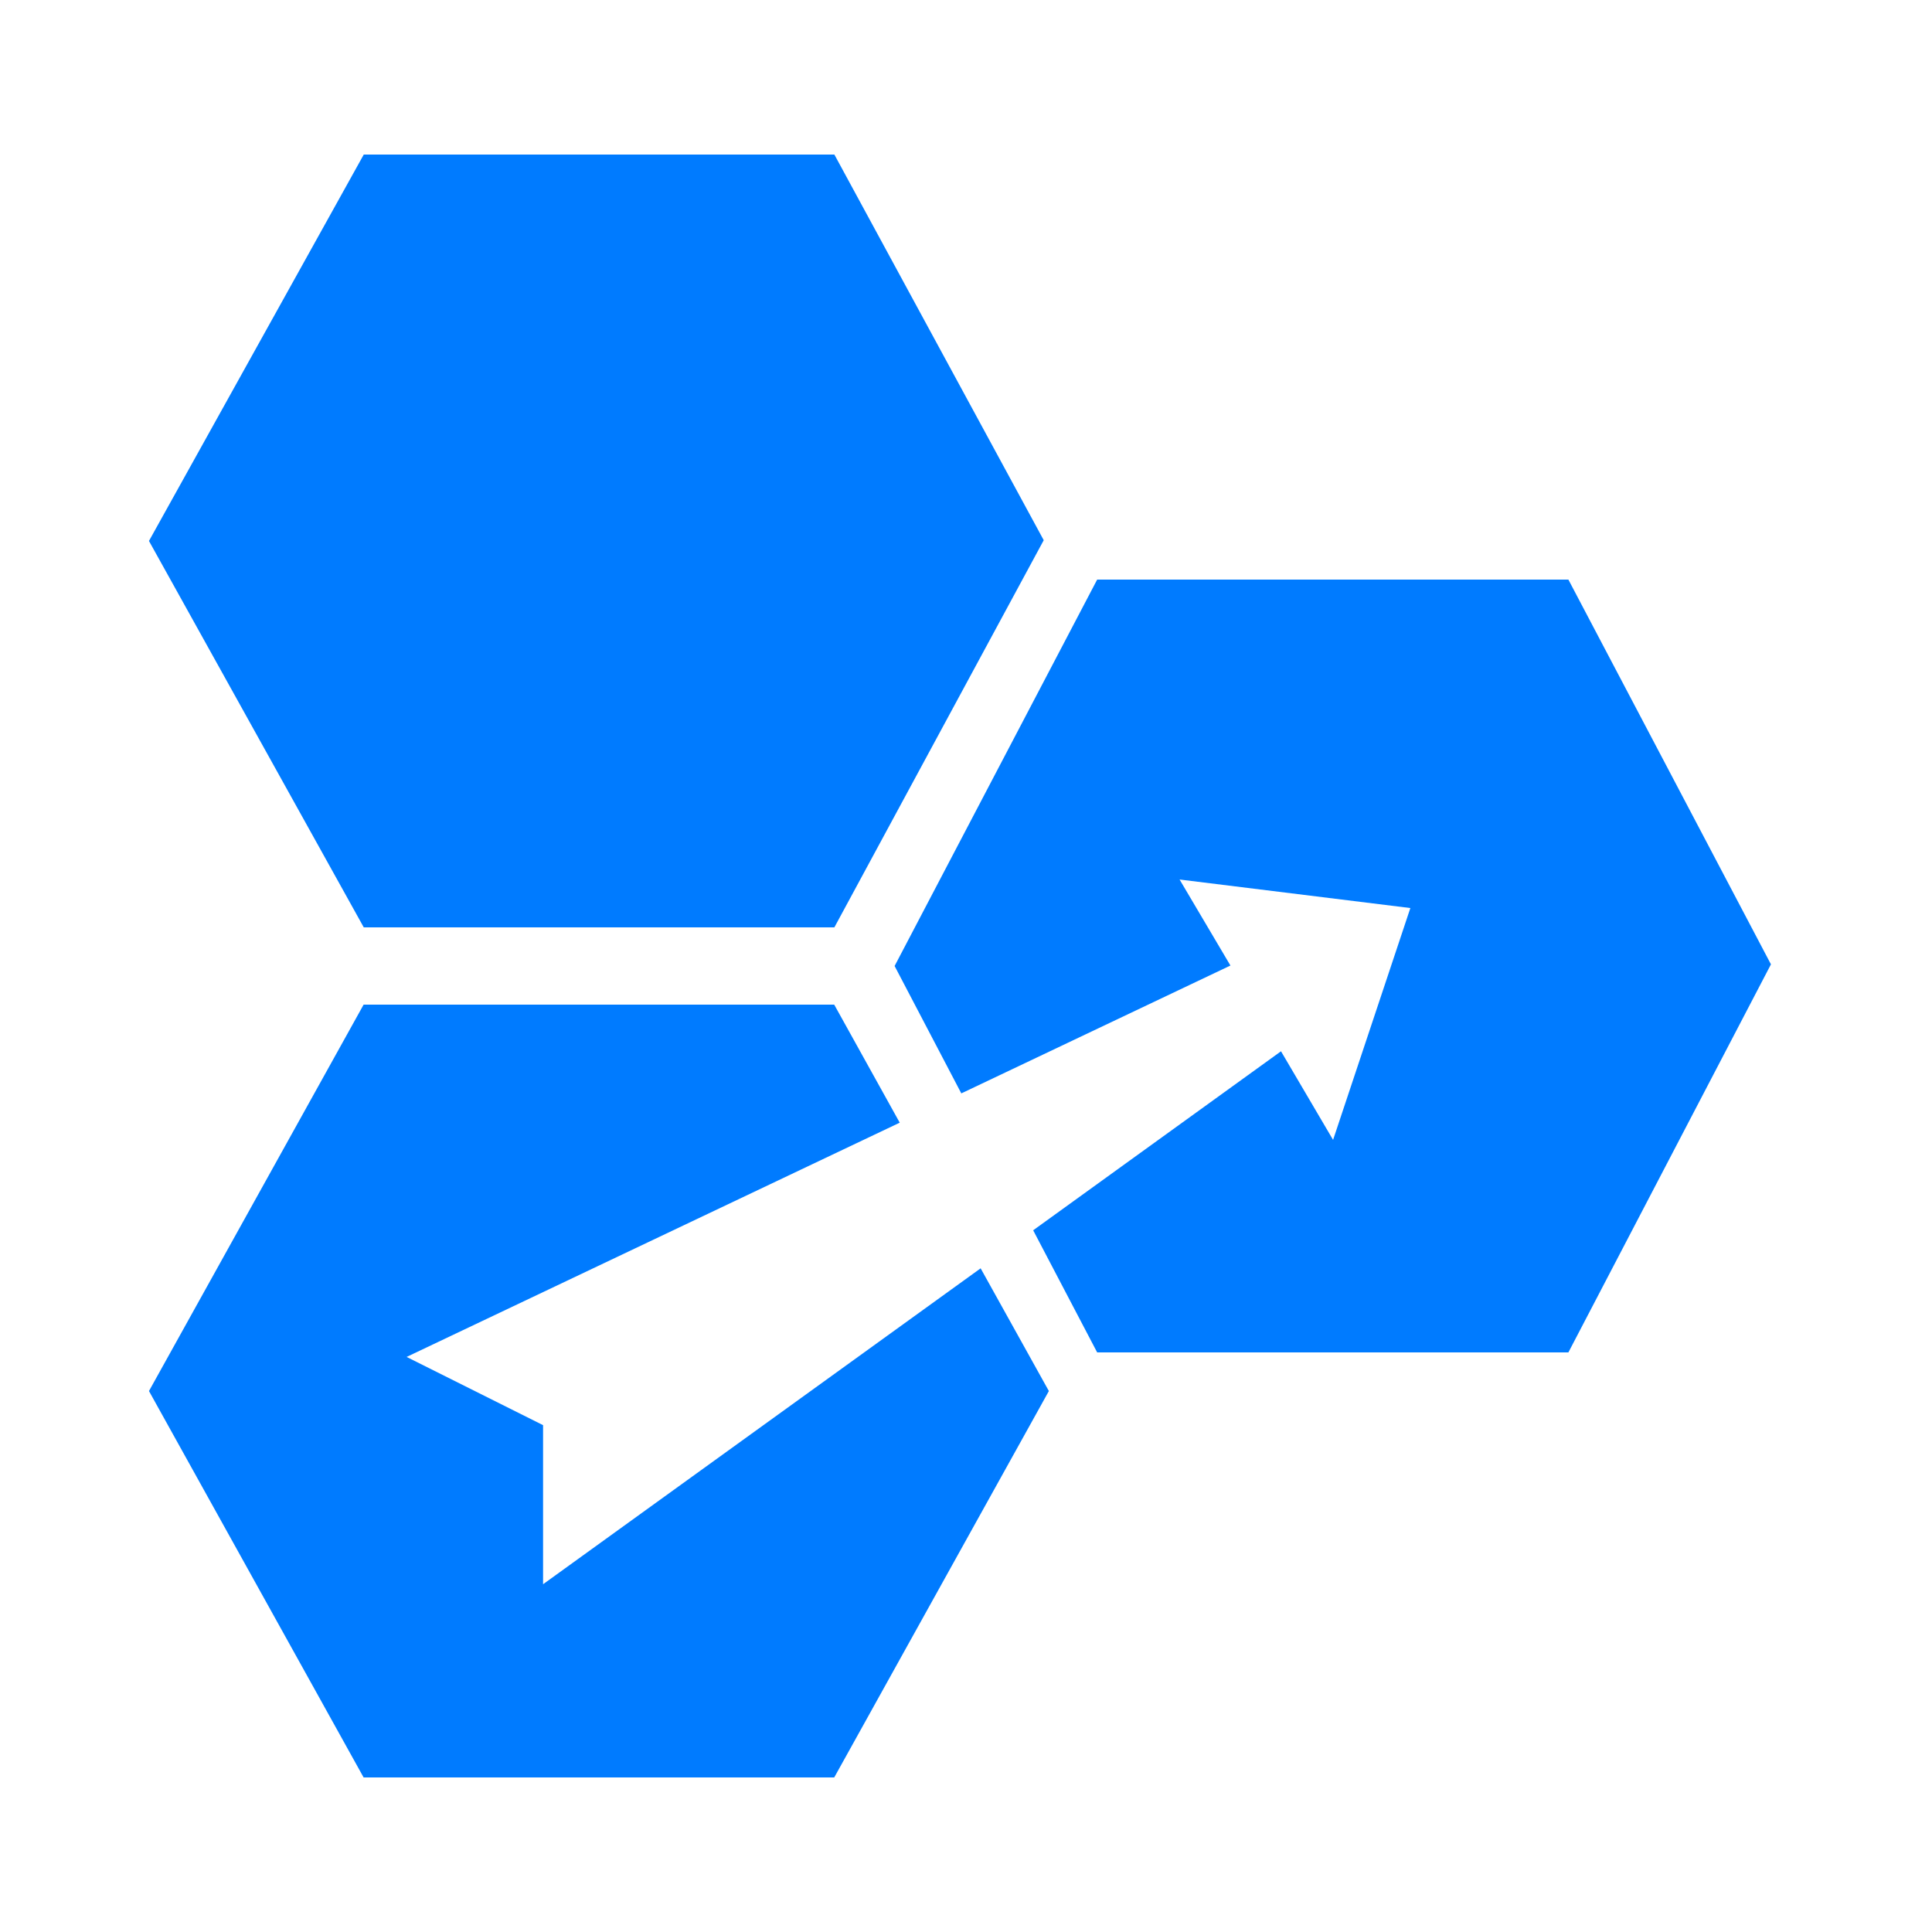
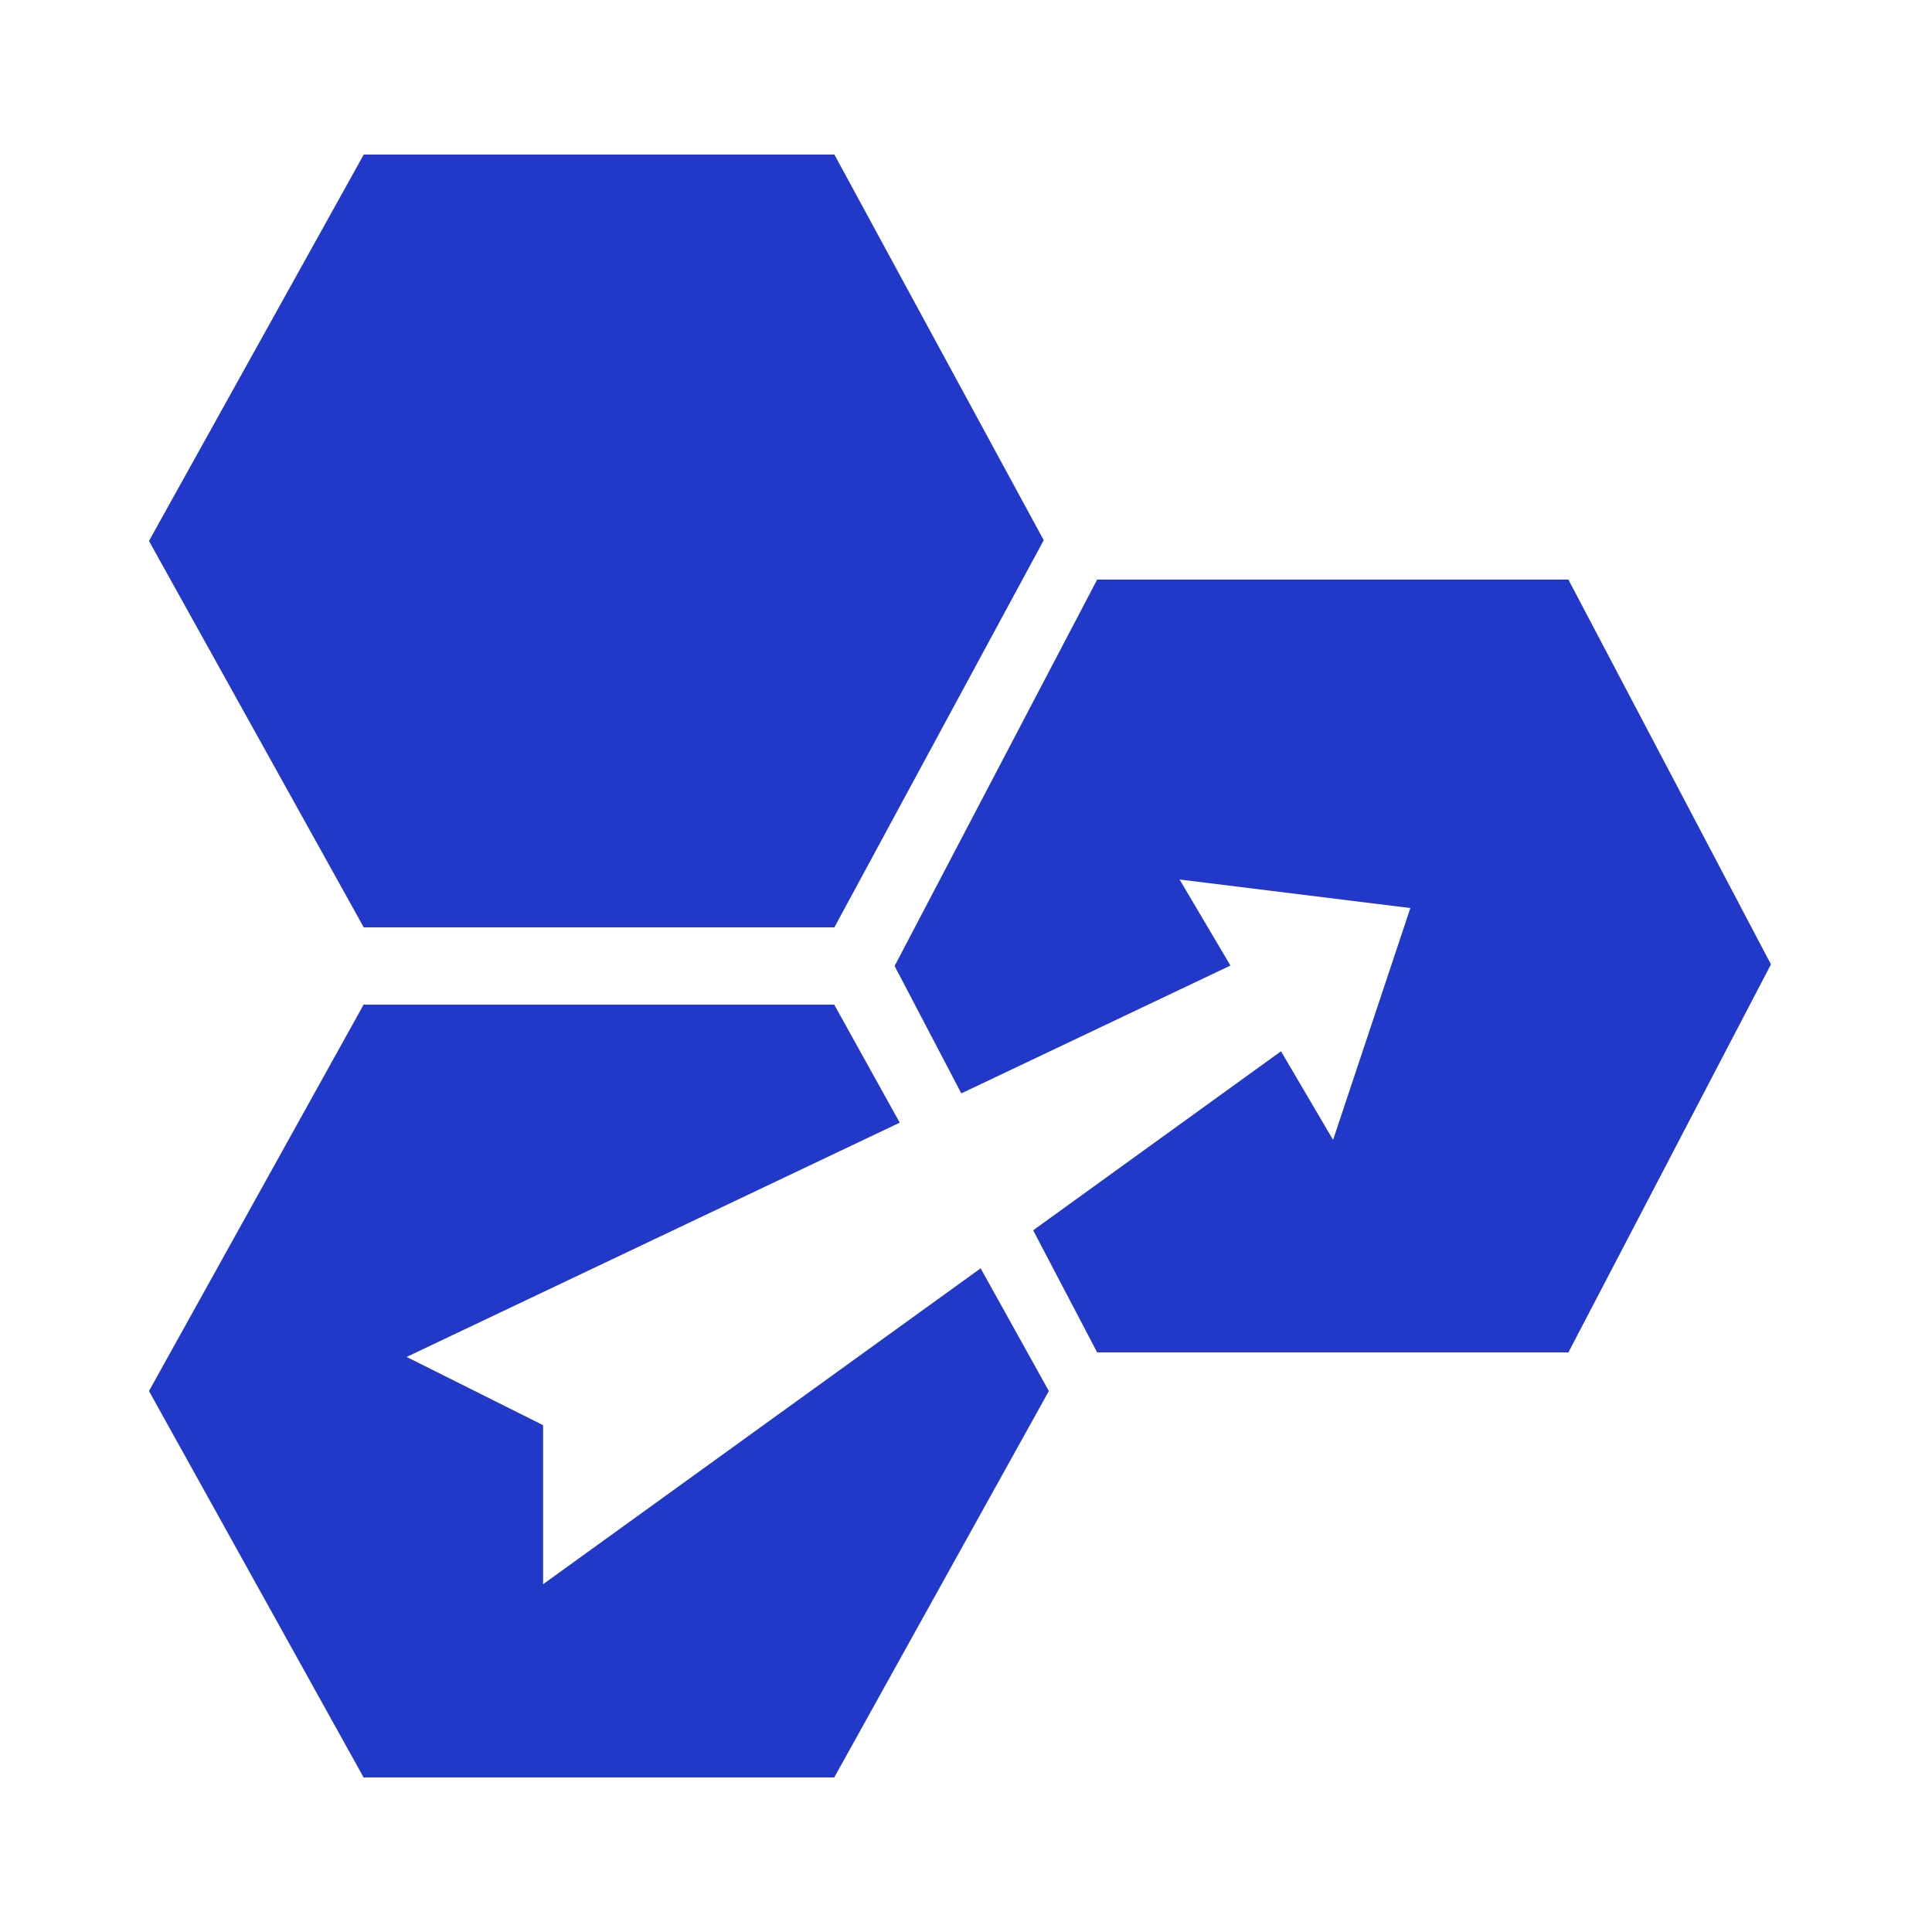
- <svg xmlns="http://www.w3.org/2000/svg" x="0px" y="0px" width="70" height="70" viewBox="0 0 172 172" style=" fill:#000000;">
-   <g fill="none" fill-rule="nonzero" stroke="none" stroke-width="1" stroke-linecap="butt" stroke-linejoin="miter" stroke-miterlimit="10" stroke-dasharray="" stroke-dashoffset="0" font-family="none" font-weight="none" font-size="none" text-anchor="none" style="mix-blend-mode: normal">
-     <path d="M0,172v-172h172v172z" fill="none" />
-     <g fill="#007bff">
-       <path d="M32.384,13.76l-19.122,34.4l19.122,34.4h41.898l18.638,-34.467l-18.638,-34.333zM97.677,51.6l-18.033,34.4l5.939,11.341l23.959,-11.382l-4.528,-7.659l20.546,2.54l-6.88,20.64l-4.636,-7.888l-22.064,15.937l5.697,10.871h41.952l18.033,-34.548l-18.033,-34.252zM32.371,89.44l-19.108,34.4l19.108,34.4h41.898l19.108,-34.4l-6.074,-10.925l-38.955,28.125v-14.163l-12.148,-6.074l43.9,-20.855l-5.832,-10.508z">
-                                         </path>
-     </g>
+ <svg xmlns="http://www.w3.org/2000/svg" width="70" height="70" viewBox="0 0 172 172">
+   <g fill="none" stroke-miterlimit="10" font-family="none" font-weight="none" font-size="none" text-anchor="none" style="mix-blend-mode:normal">
+     <path d="M0 172V0h172v172z" />
+     <path d="M32.384 13.76l-19.121 34.4 19.121 34.4h41.898L92.92 48.093 74.282 13.76zM97.677 51.6L79.644 86l5.94 11.341 23.958-11.381-4.528-7.66 20.546 2.54-6.88 20.64-4.636-7.888L91.98 109.53l5.697 10.871h41.952l18.033-34.548L139.63 51.6zM32.371 89.44l-19.108 34.4 19.108 34.4h41.898l19.108-34.4-6.074-10.925-38.955 28.125v-14.163l-12.147-6.074 43.9-20.855-5.832-10.508z" fill="#2138c9" />
  </g>
</svg>
